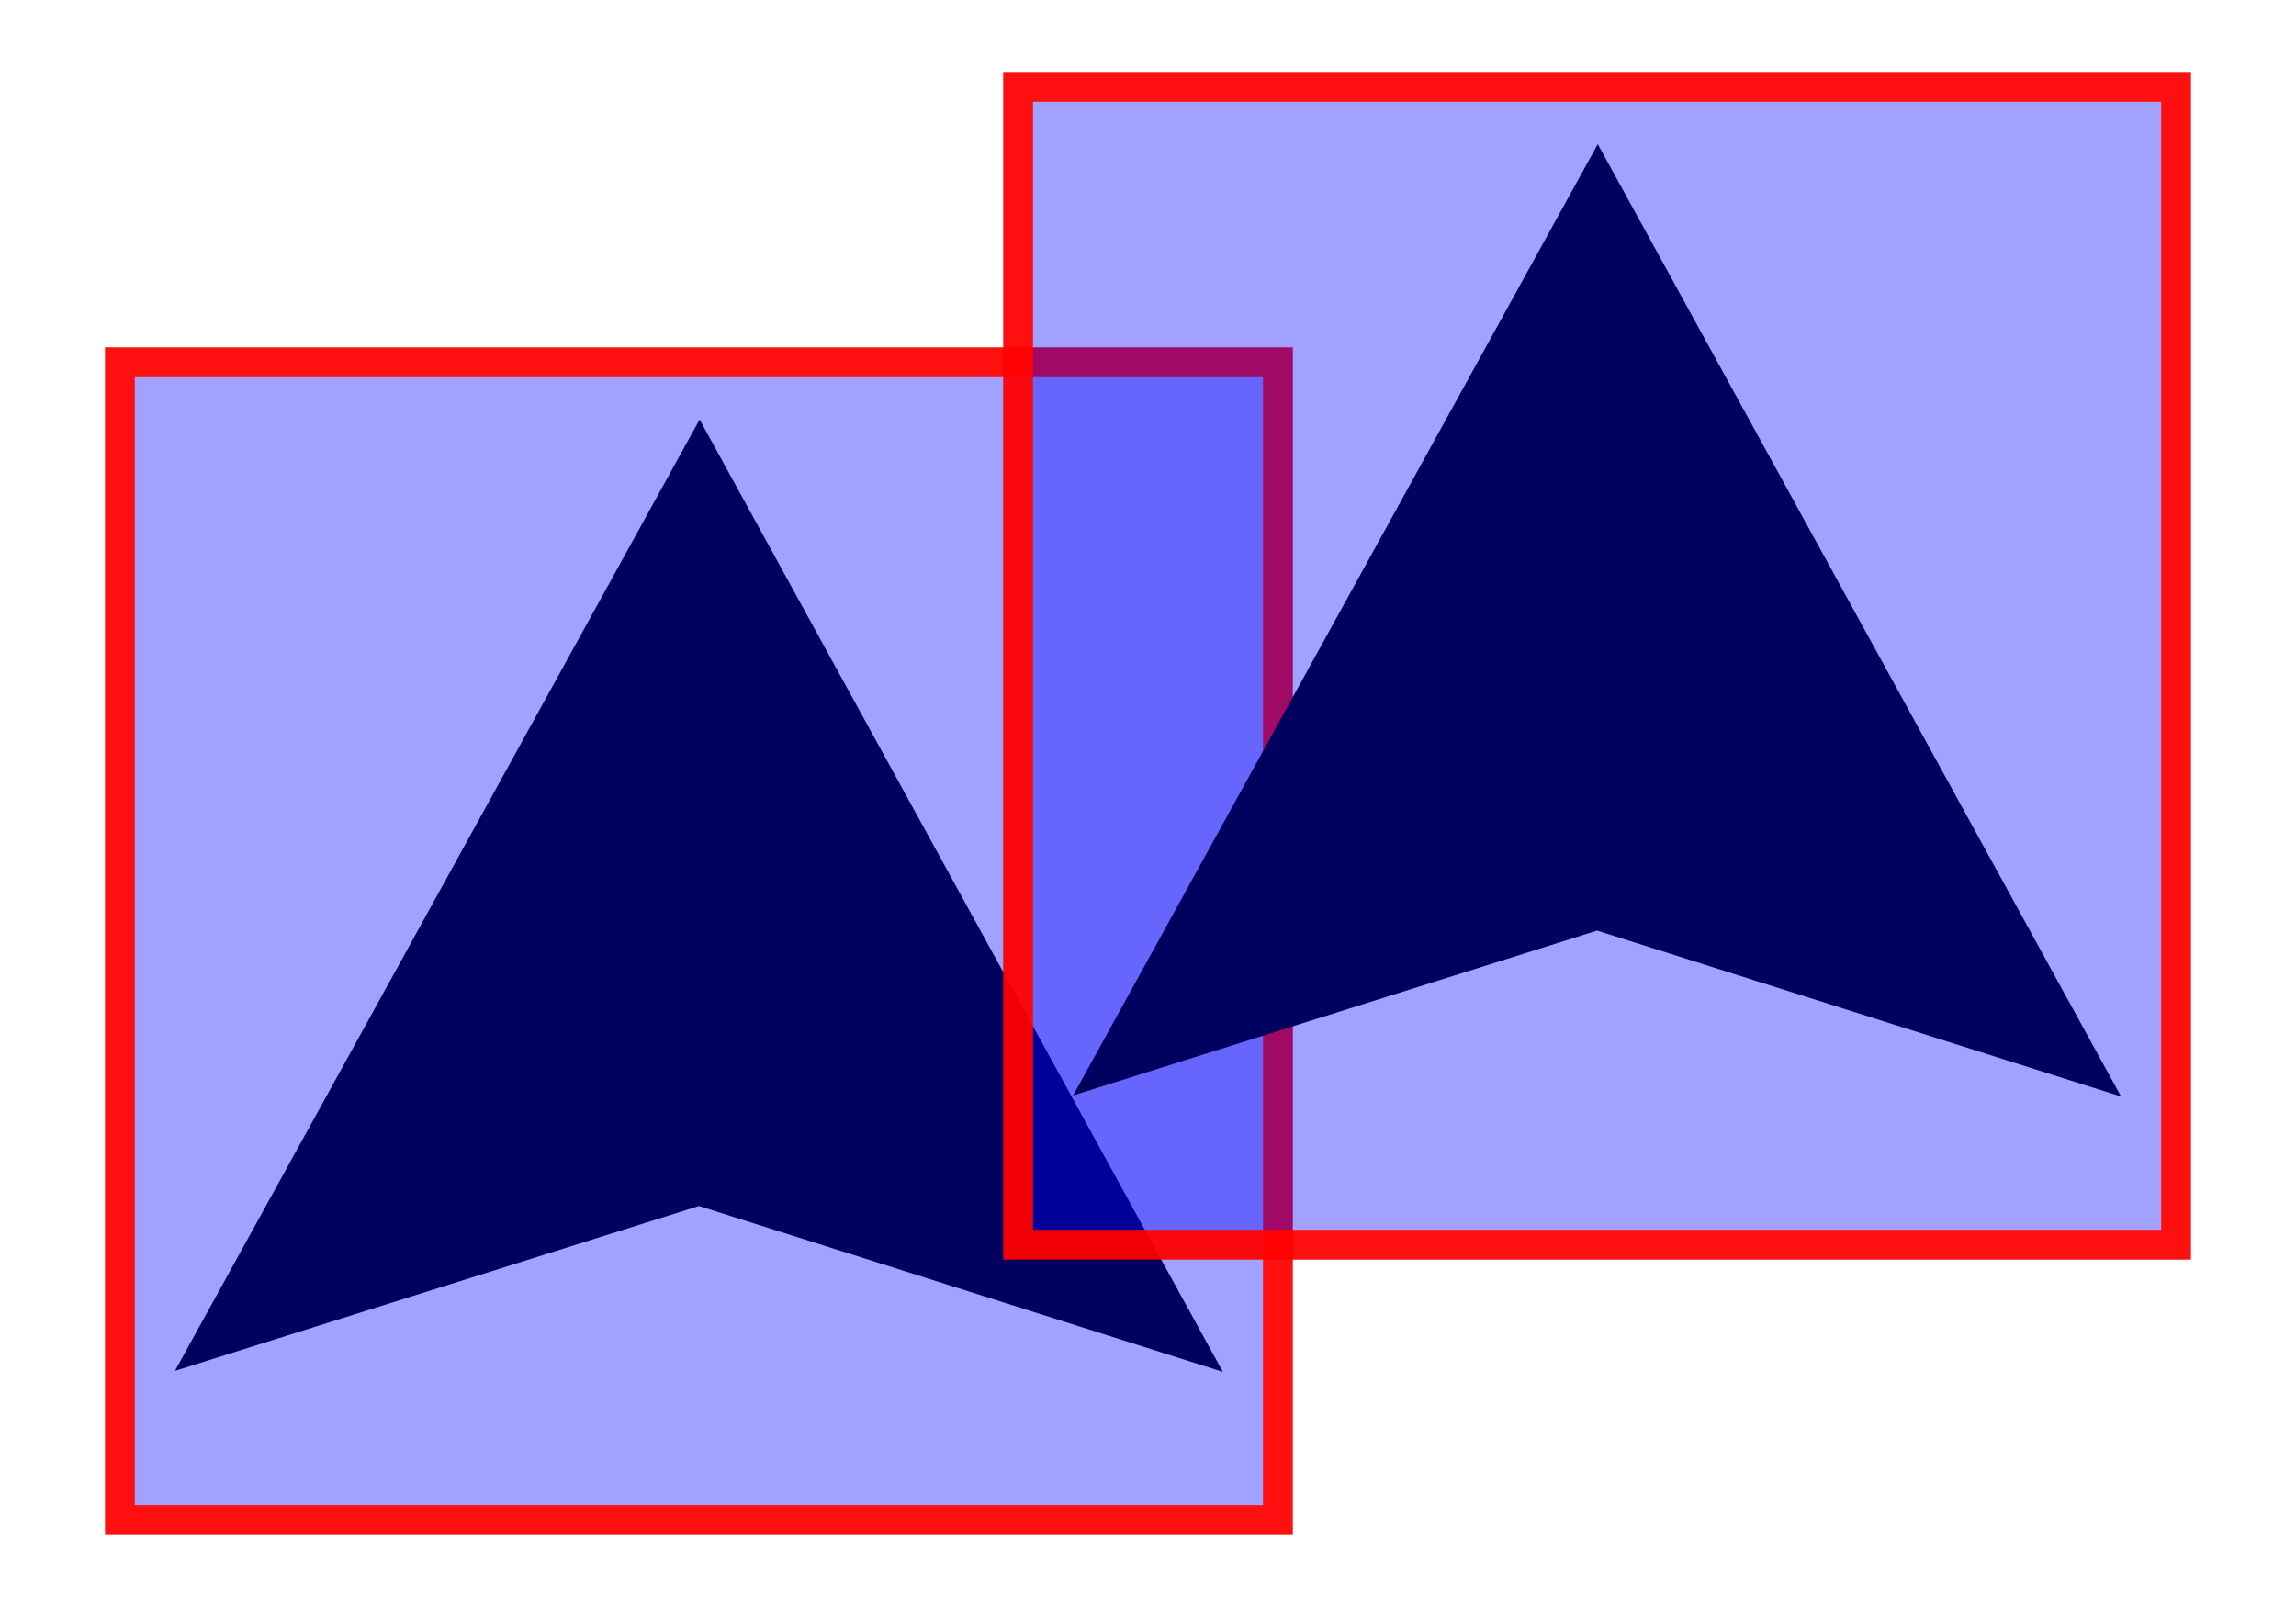
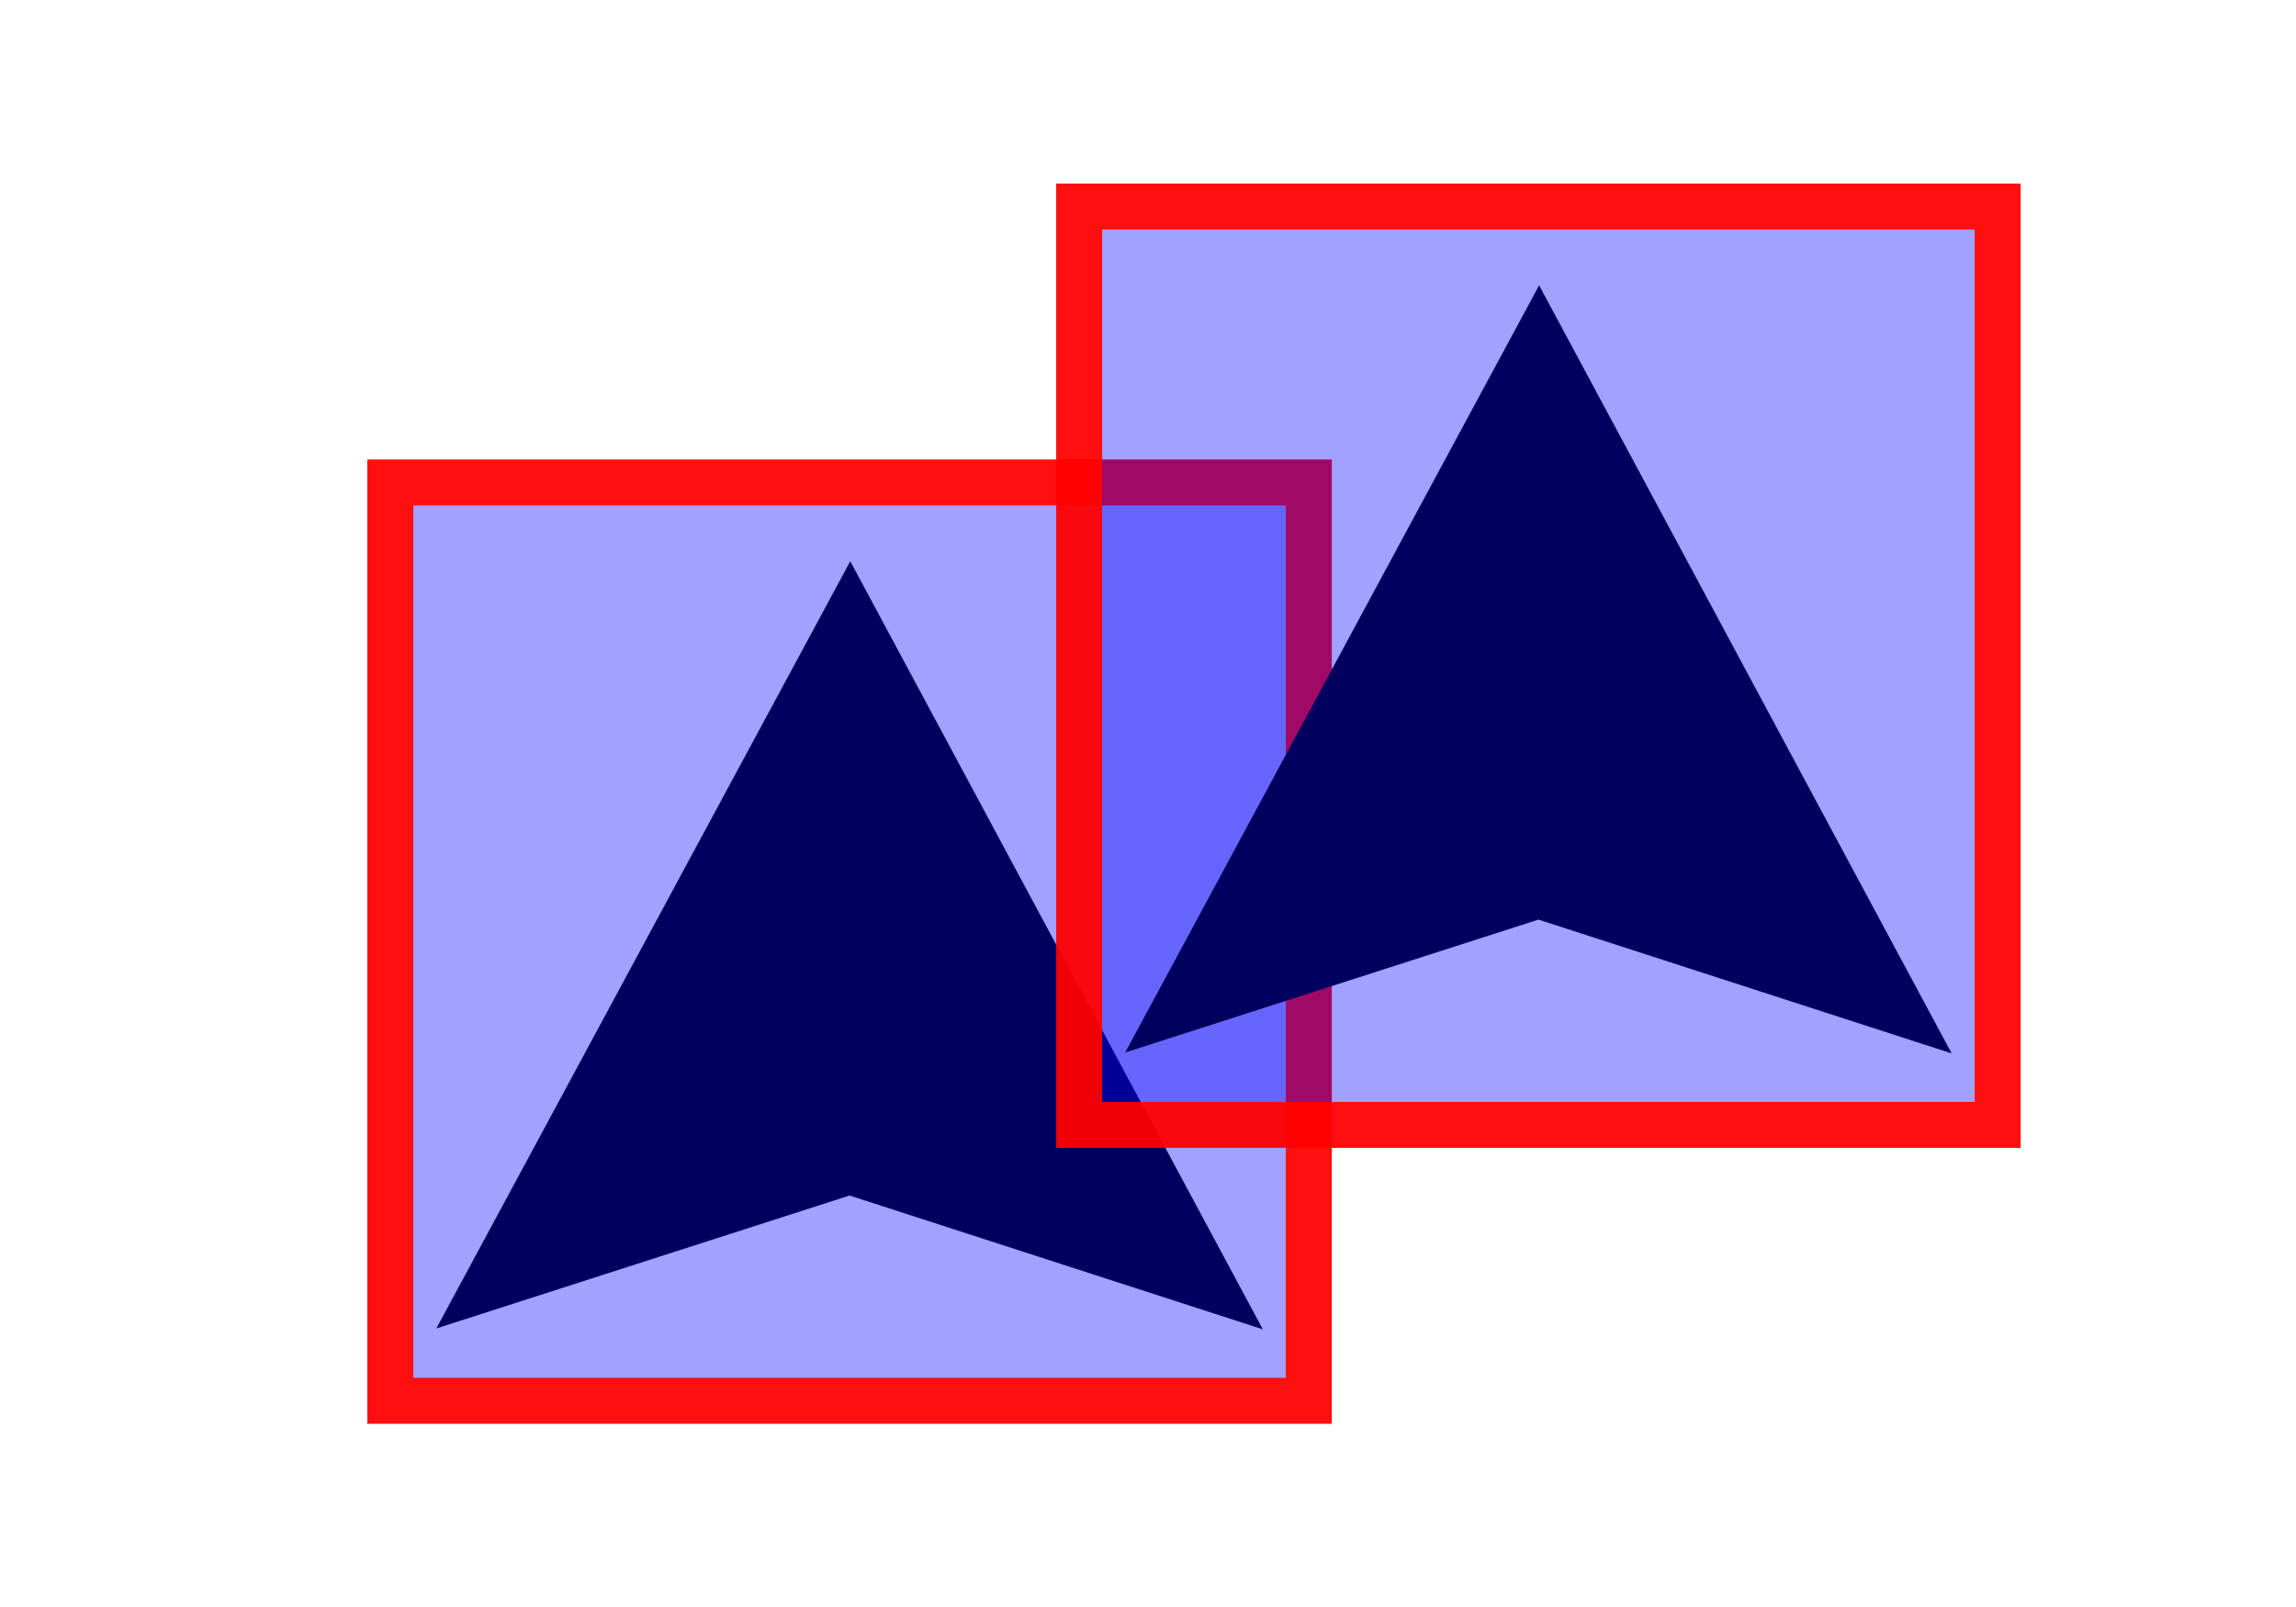
- <svg xmlns="http://www.w3.org/2000/svg" width="50" height="35" viewBox="0 0 13.229 9.26" version="1.1" id="svg8">
-   <defs id="defs2" />
-   <g id="layer1" transform="translate(0,-287.7396)">
-     <path style="opacity:1;fill:#000000;fill-opacity:1;stroke:none;stroke-width:0.475;stroke-miterlimit:4;stroke-dasharray:none;stroke-opacity:1" d="m 7.046,295.645 -3.019,-0.956 -3.019,0.95 3.023,-5.482 z" id="path815" />
-     <rect style="opacity:0.94;fill:#0000ff;fill-opacity:0.392;stroke:#ff0000;stroke-width:0.172;stroke-linejoin:miter;stroke-miterlimit:4;stroke-dasharray:none;stroke-opacity:1" id="rect821" width="6.672" height="6.672" x="0.691" y="289.827" />
-     <path style="opacity:1;fill:#000000;fill-opacity:1;stroke:none;stroke-width:0.475;stroke-miterlimit:4;stroke-dasharray:none;stroke-opacity:1" d="m 12.221,294.058 -3.019,-0.956 -3.019,0.95 3.023,-5.482 z" id="path815-3" />
-     <rect style="opacity:0.94;fill:#0000ff;fill-opacity:0.392;stroke:#ff0000;stroke-width:0.172;stroke-linejoin:miter;stroke-miterlimit:4;stroke-dasharray:none;stroke-opacity:1" id="rect821-6" width="6.672" height="6.672" x="5.866" y="288.24" />
+ <svg xmlns="http://www.w3.org/2000/svg" width="50" height="35" version="1.1" viewBox="0 0 13.229 9.26">
+   <g transform="translate(0 -287.74)">
+     <path d="m7.276 295.4-2.381-0.771-2.381 0.766 2.385-4.421z" />
+     <rect x="2.249" y="290.52" width="5.292" height="5.292" fill="#00f" fill-opacity=".392" opacity=".94" stroke="#f00" stroke-width=".265" />
+     <path d="m11.245 293.81-2.381-0.771-2.381 0.766 2.385-4.421z" />
+     <rect x="6.218" y="288.93" width="5.292" height="5.292" fill="#00f" fill-opacity=".392" opacity=".94" stroke="#f00" stroke-width=".265" />
  </g>
</svg>
